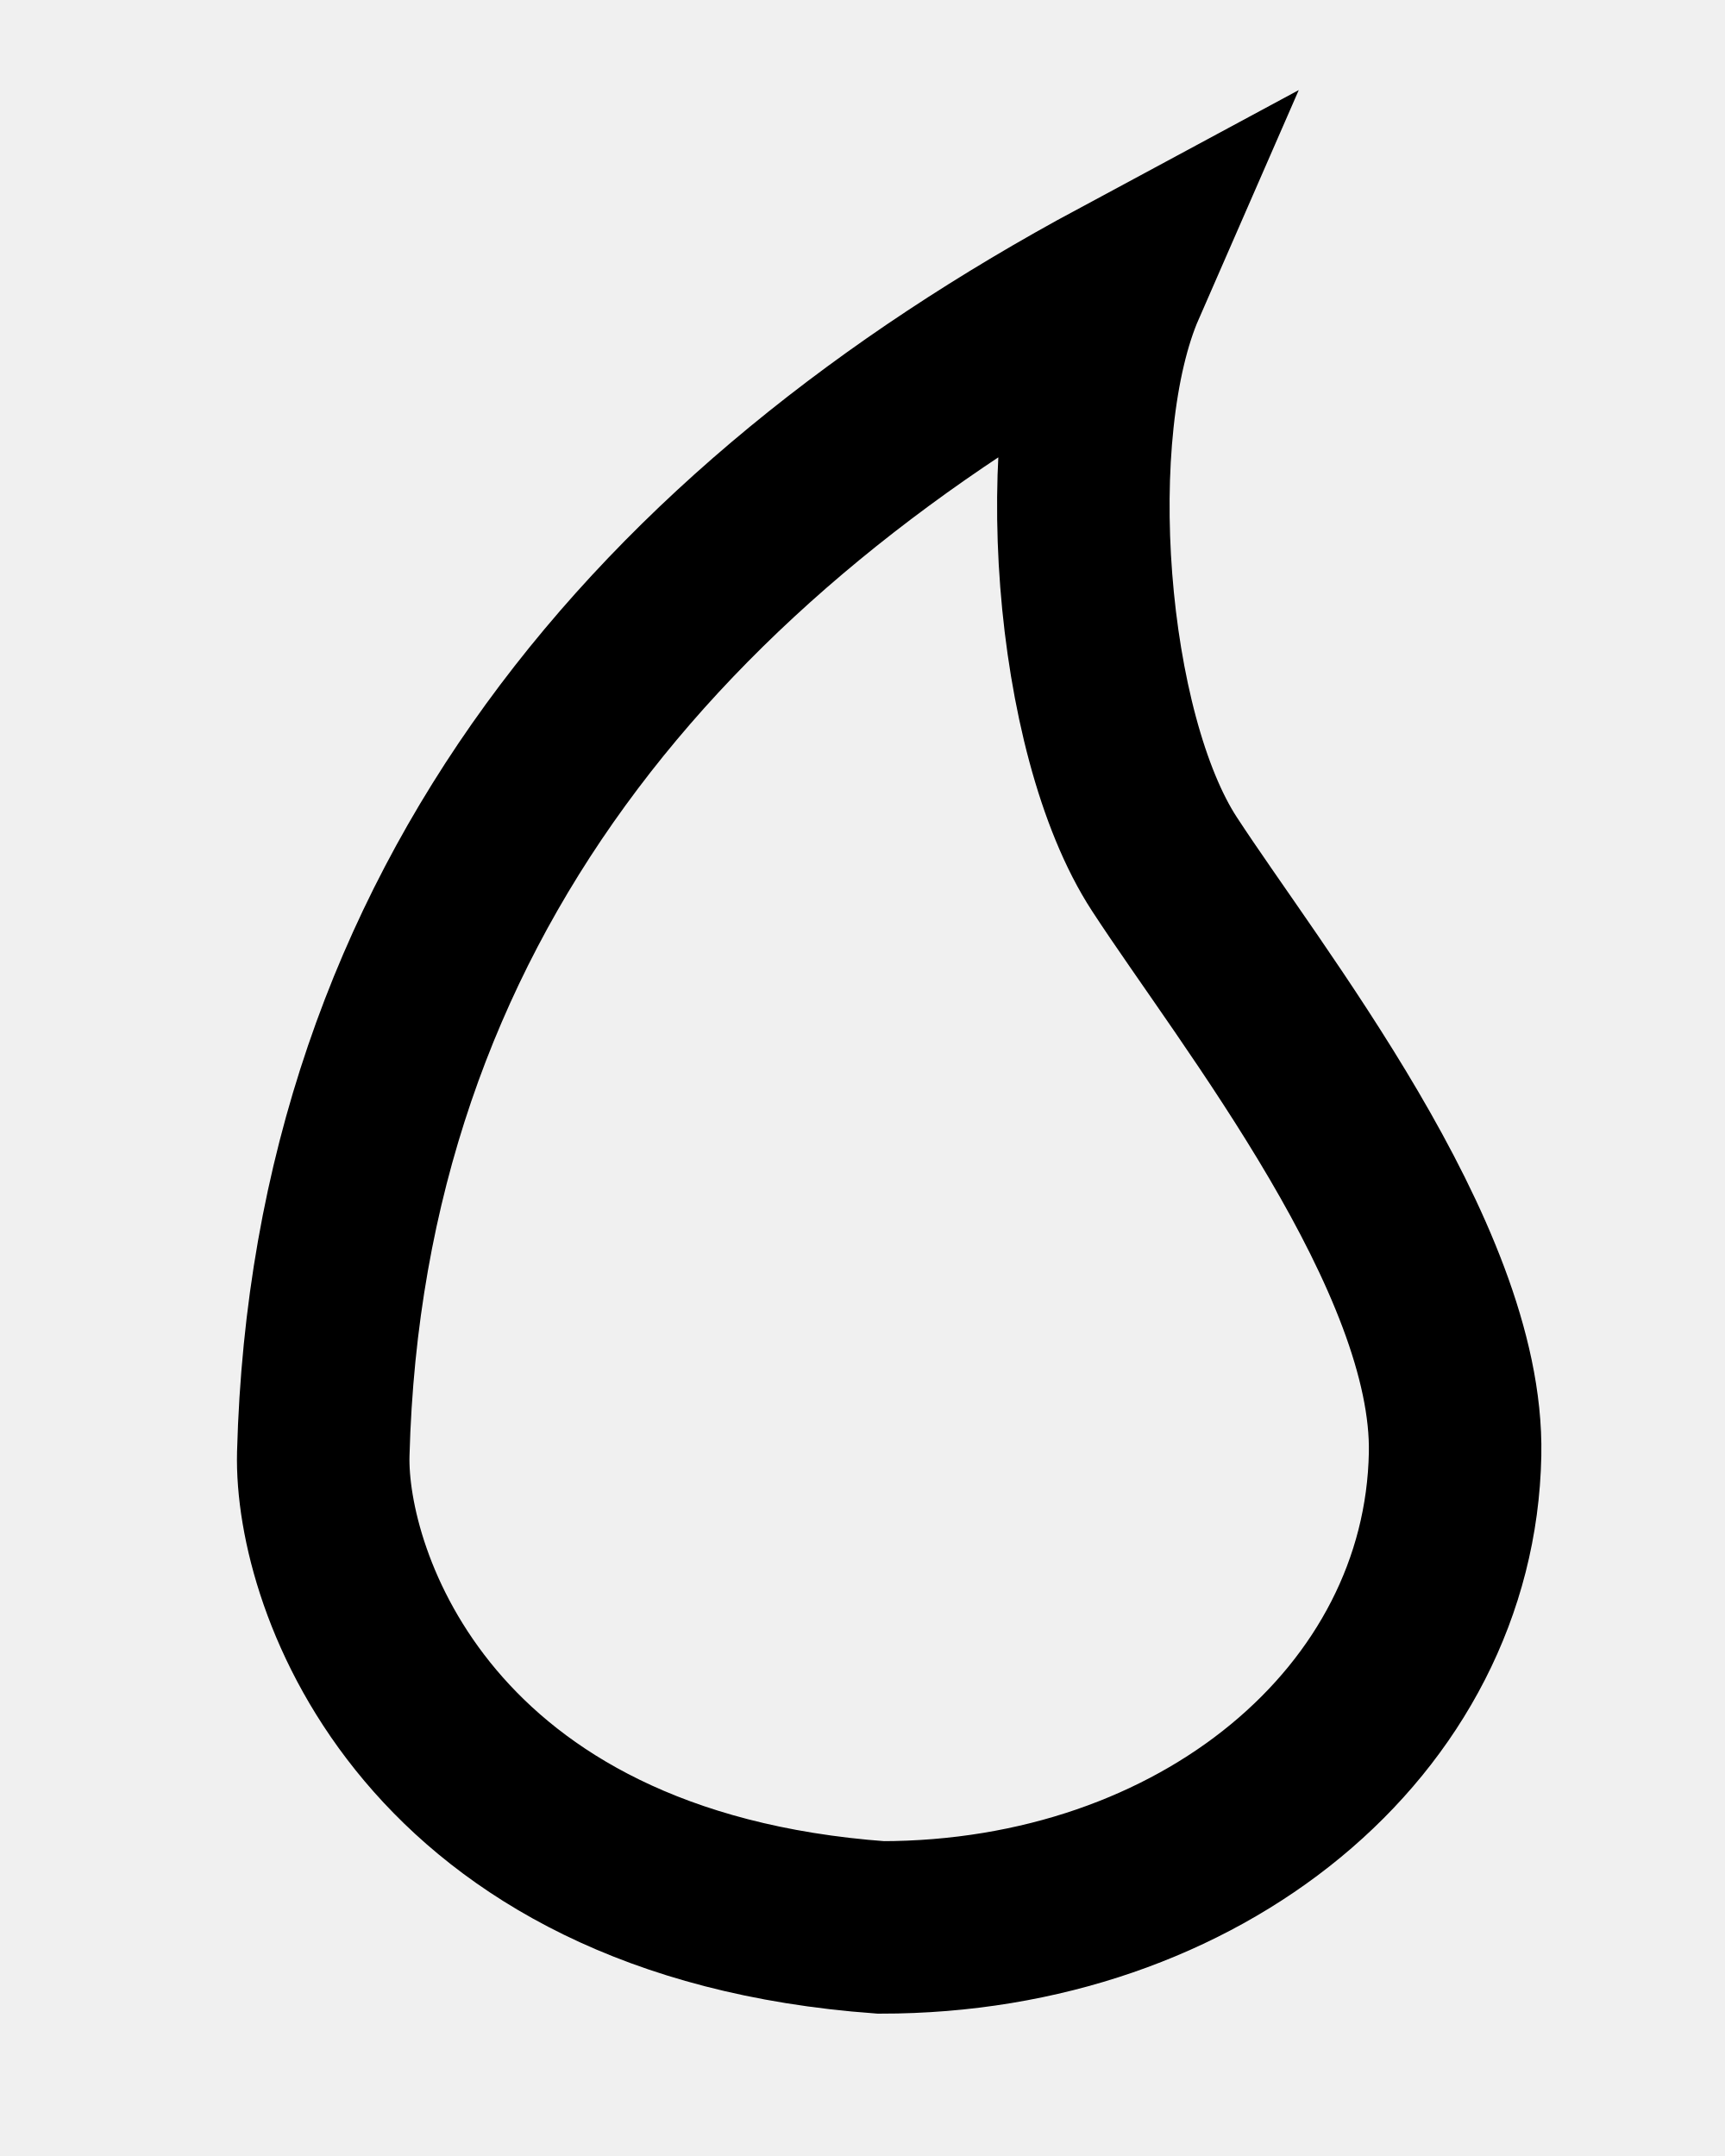
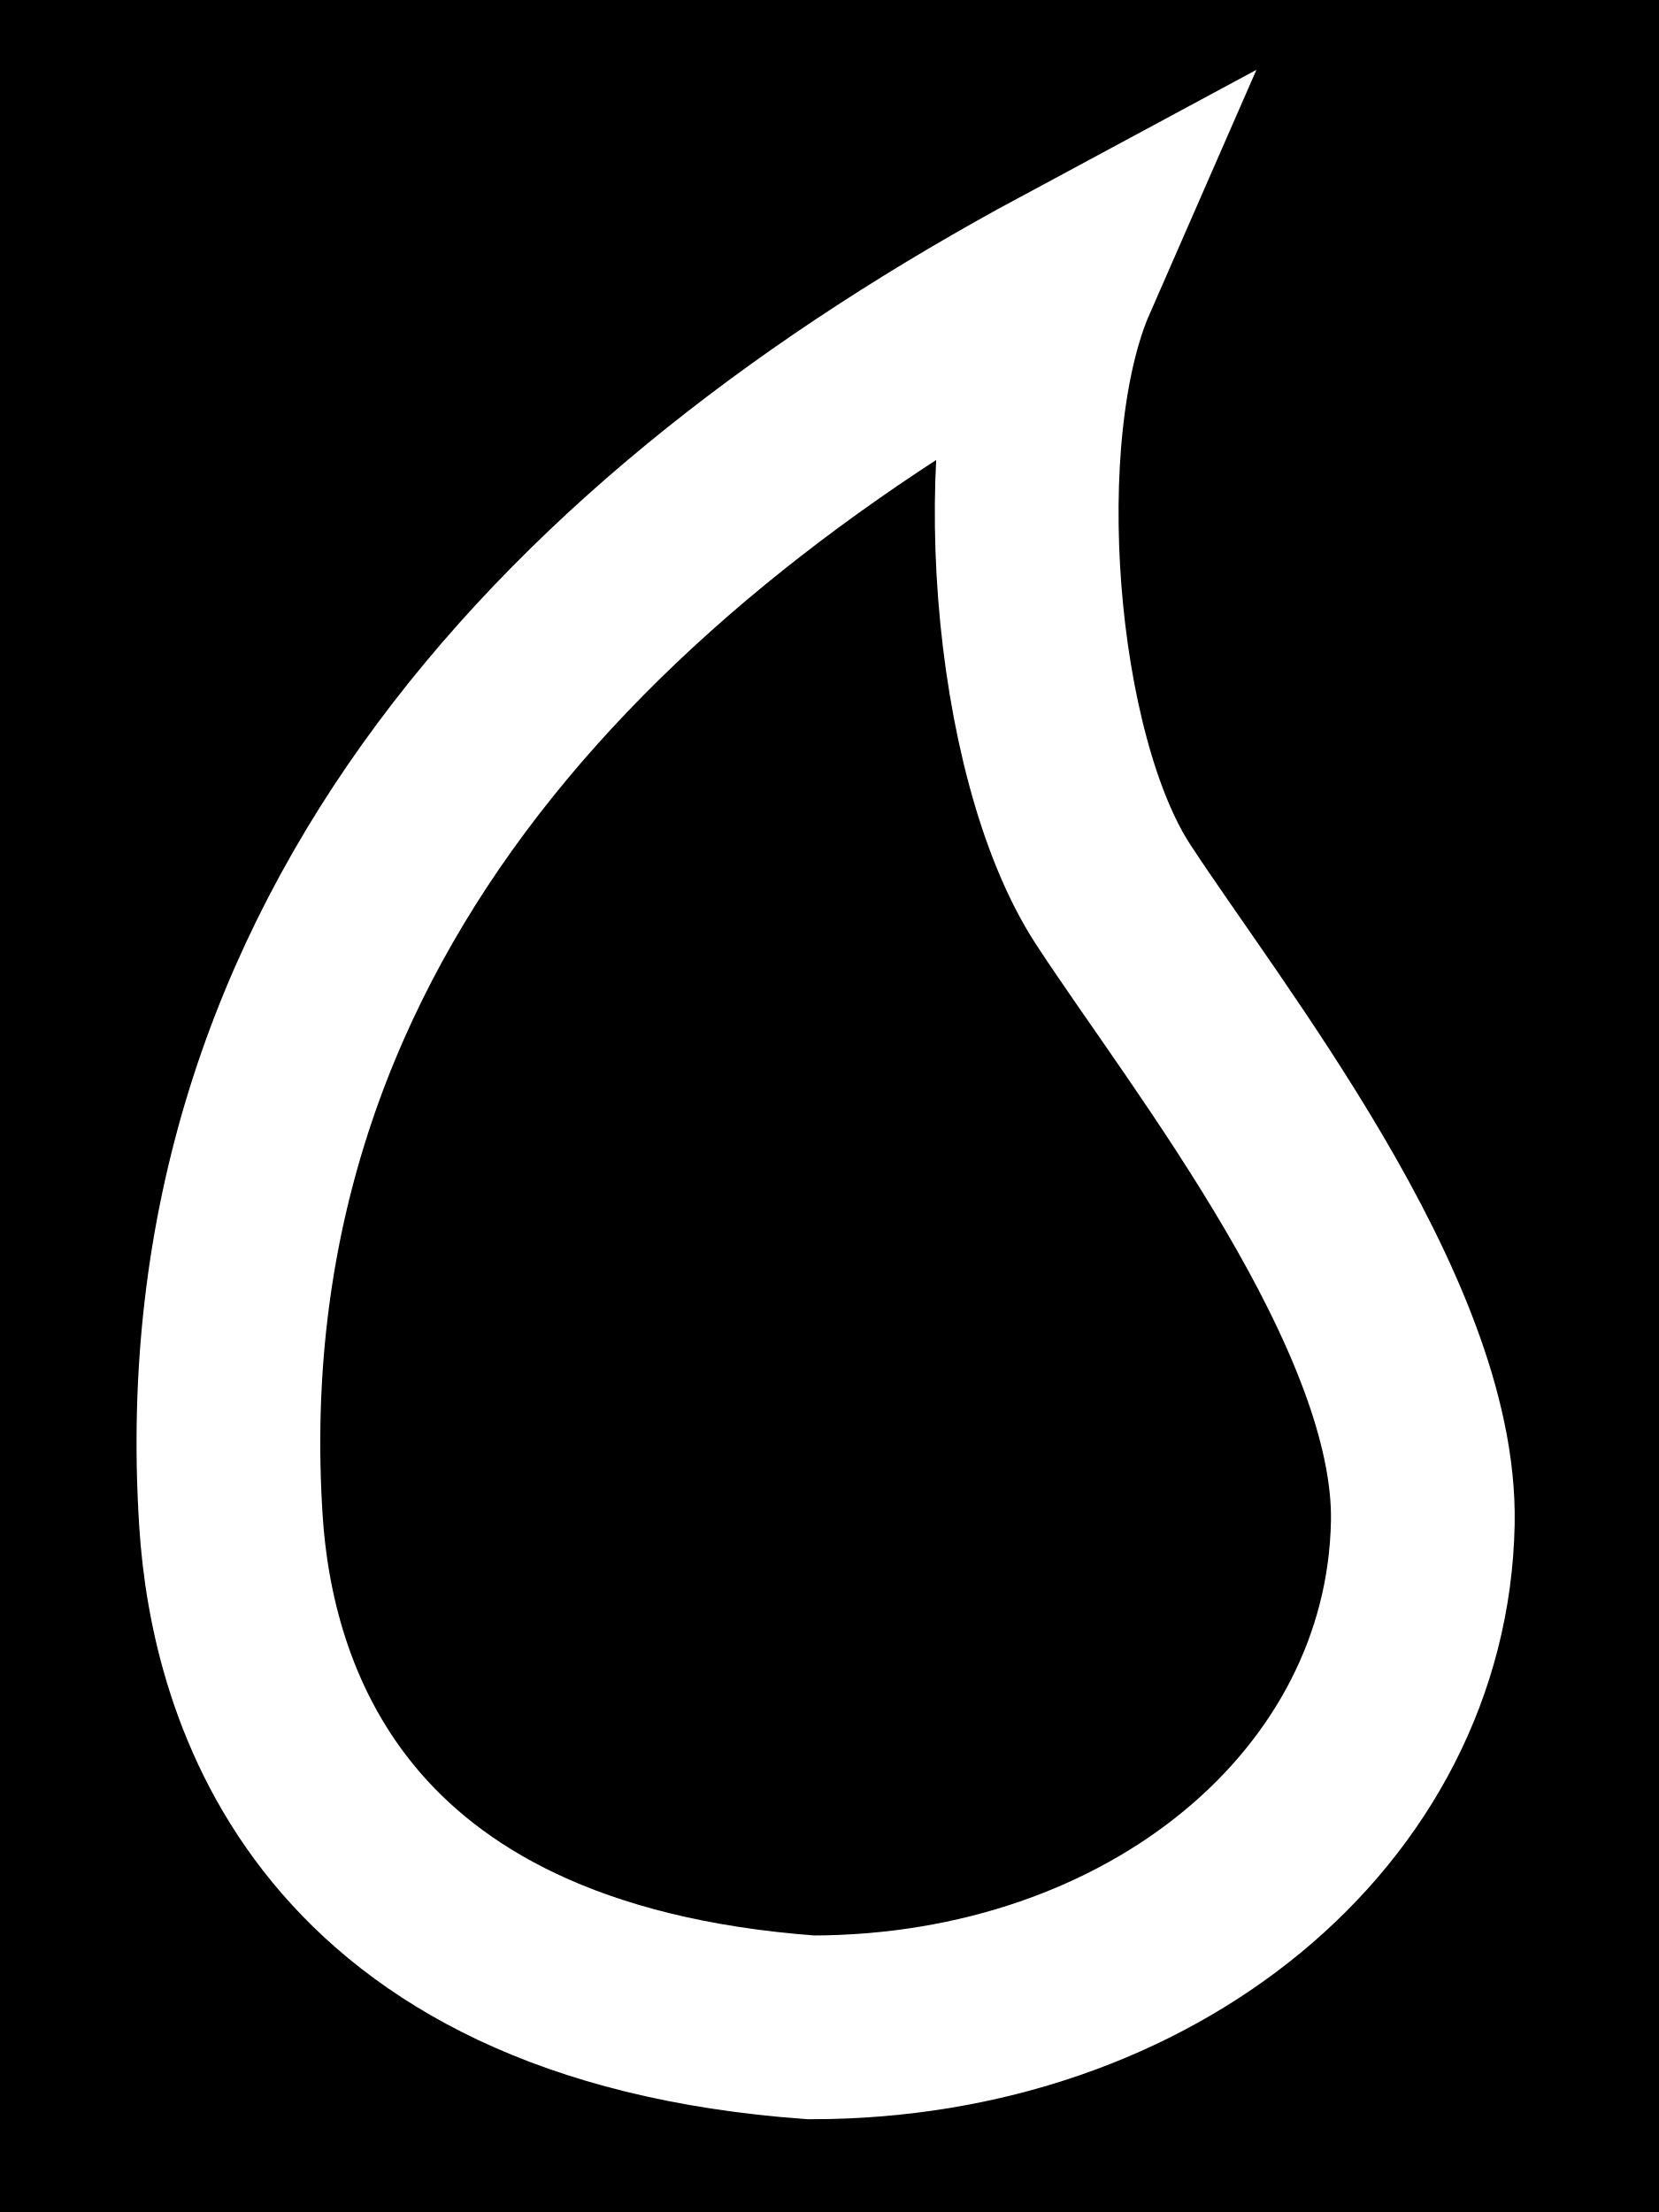
- <svg xmlns="http://www.w3.org/2000/svg" width="8mm" height="10mm" viewBox="0 0 8 10" version="1.1" id="svg5">
-   <defs id="defs2" />
+ <svg xmlns="http://www.w3.org/2000/svg" width="12mm" height="16mm" viewBox="0 0 12 16" version="1.1" id="svg5">
+   <defs id="defs2">
+     <linearGradient id="linearGradient3035">
+       <stop style="stop-color:#000000;stop-opacity:1;" offset="0" id="stop3033" />
+     </linearGradient>
+   </defs>
  <g id="layer1">
    <text xml:space="preserve" style="font-size:10.583px;line-height:1.25;font-family:Poppins;-inkscape-font-specification:'Poppins, Normal';word-spacing:0px;stroke-width:0.265" x="85.32" y="14.576" id="text68657">
      <tspan id="tspan68655" style="stroke-width:0.265" x="85.32" y="14.576" />
    </text>
-     <g id="g90945" transform="translate(-20.60378,-8.038231)">
-       <path style="fill:none;fill-opacity:1;stroke:#000000;stroke-width:0.8;stroke-miterlimit:4;stroke-dasharray:none;stroke-opacity:1;paint-order:markers stroke fill" d="m 25.797,9.357 c -2.12,1.141 -3.626,2.871 -3.694,5.425 -0.015,0.584 0.478,2.042 2.586,2.196 1.482,-2.6e-5 2.639,-0.959 2.663,-2.195 0.018,-0.915 -0.947,-2.122 -1.348,-2.737 C 25.61,11.442 25.5,10.037 25.797,9.357 Z" id="path90943" />
+     <g id="g90945" transform="translate(-20.54149,-5.184563)">
+       <rect style="fill:#000000;fill-opacity:1;stroke-width:0.853;paint-order:markers stroke fill" id="rect32" width="12.987" height="16.731" x="19.921" y="4.697" />
+       <path style="fill:none;fill-opacity:1;stroke:#ffffff;stroke-width:1.329;stroke-miterlimit:4;stroke-dasharray:none;stroke-opacity:1;paint-order:markers stroke fill" d="m 28.249,7.187 c -3.522,1.895 -6.309,4.763 -6.037,9 0.078,1.217 0.693,3.407 4.196,3.662 2.462,-4.3e-5 4.384,-1.593 4.425,-3.648 0.03,-1.521 -1.573,-3.525 -2.24,-4.547 -0.655,-1.003 -0.838,-3.338 -0.344,-4.467 z" id="path90943" />
    </g>
  </g>
</svg>
